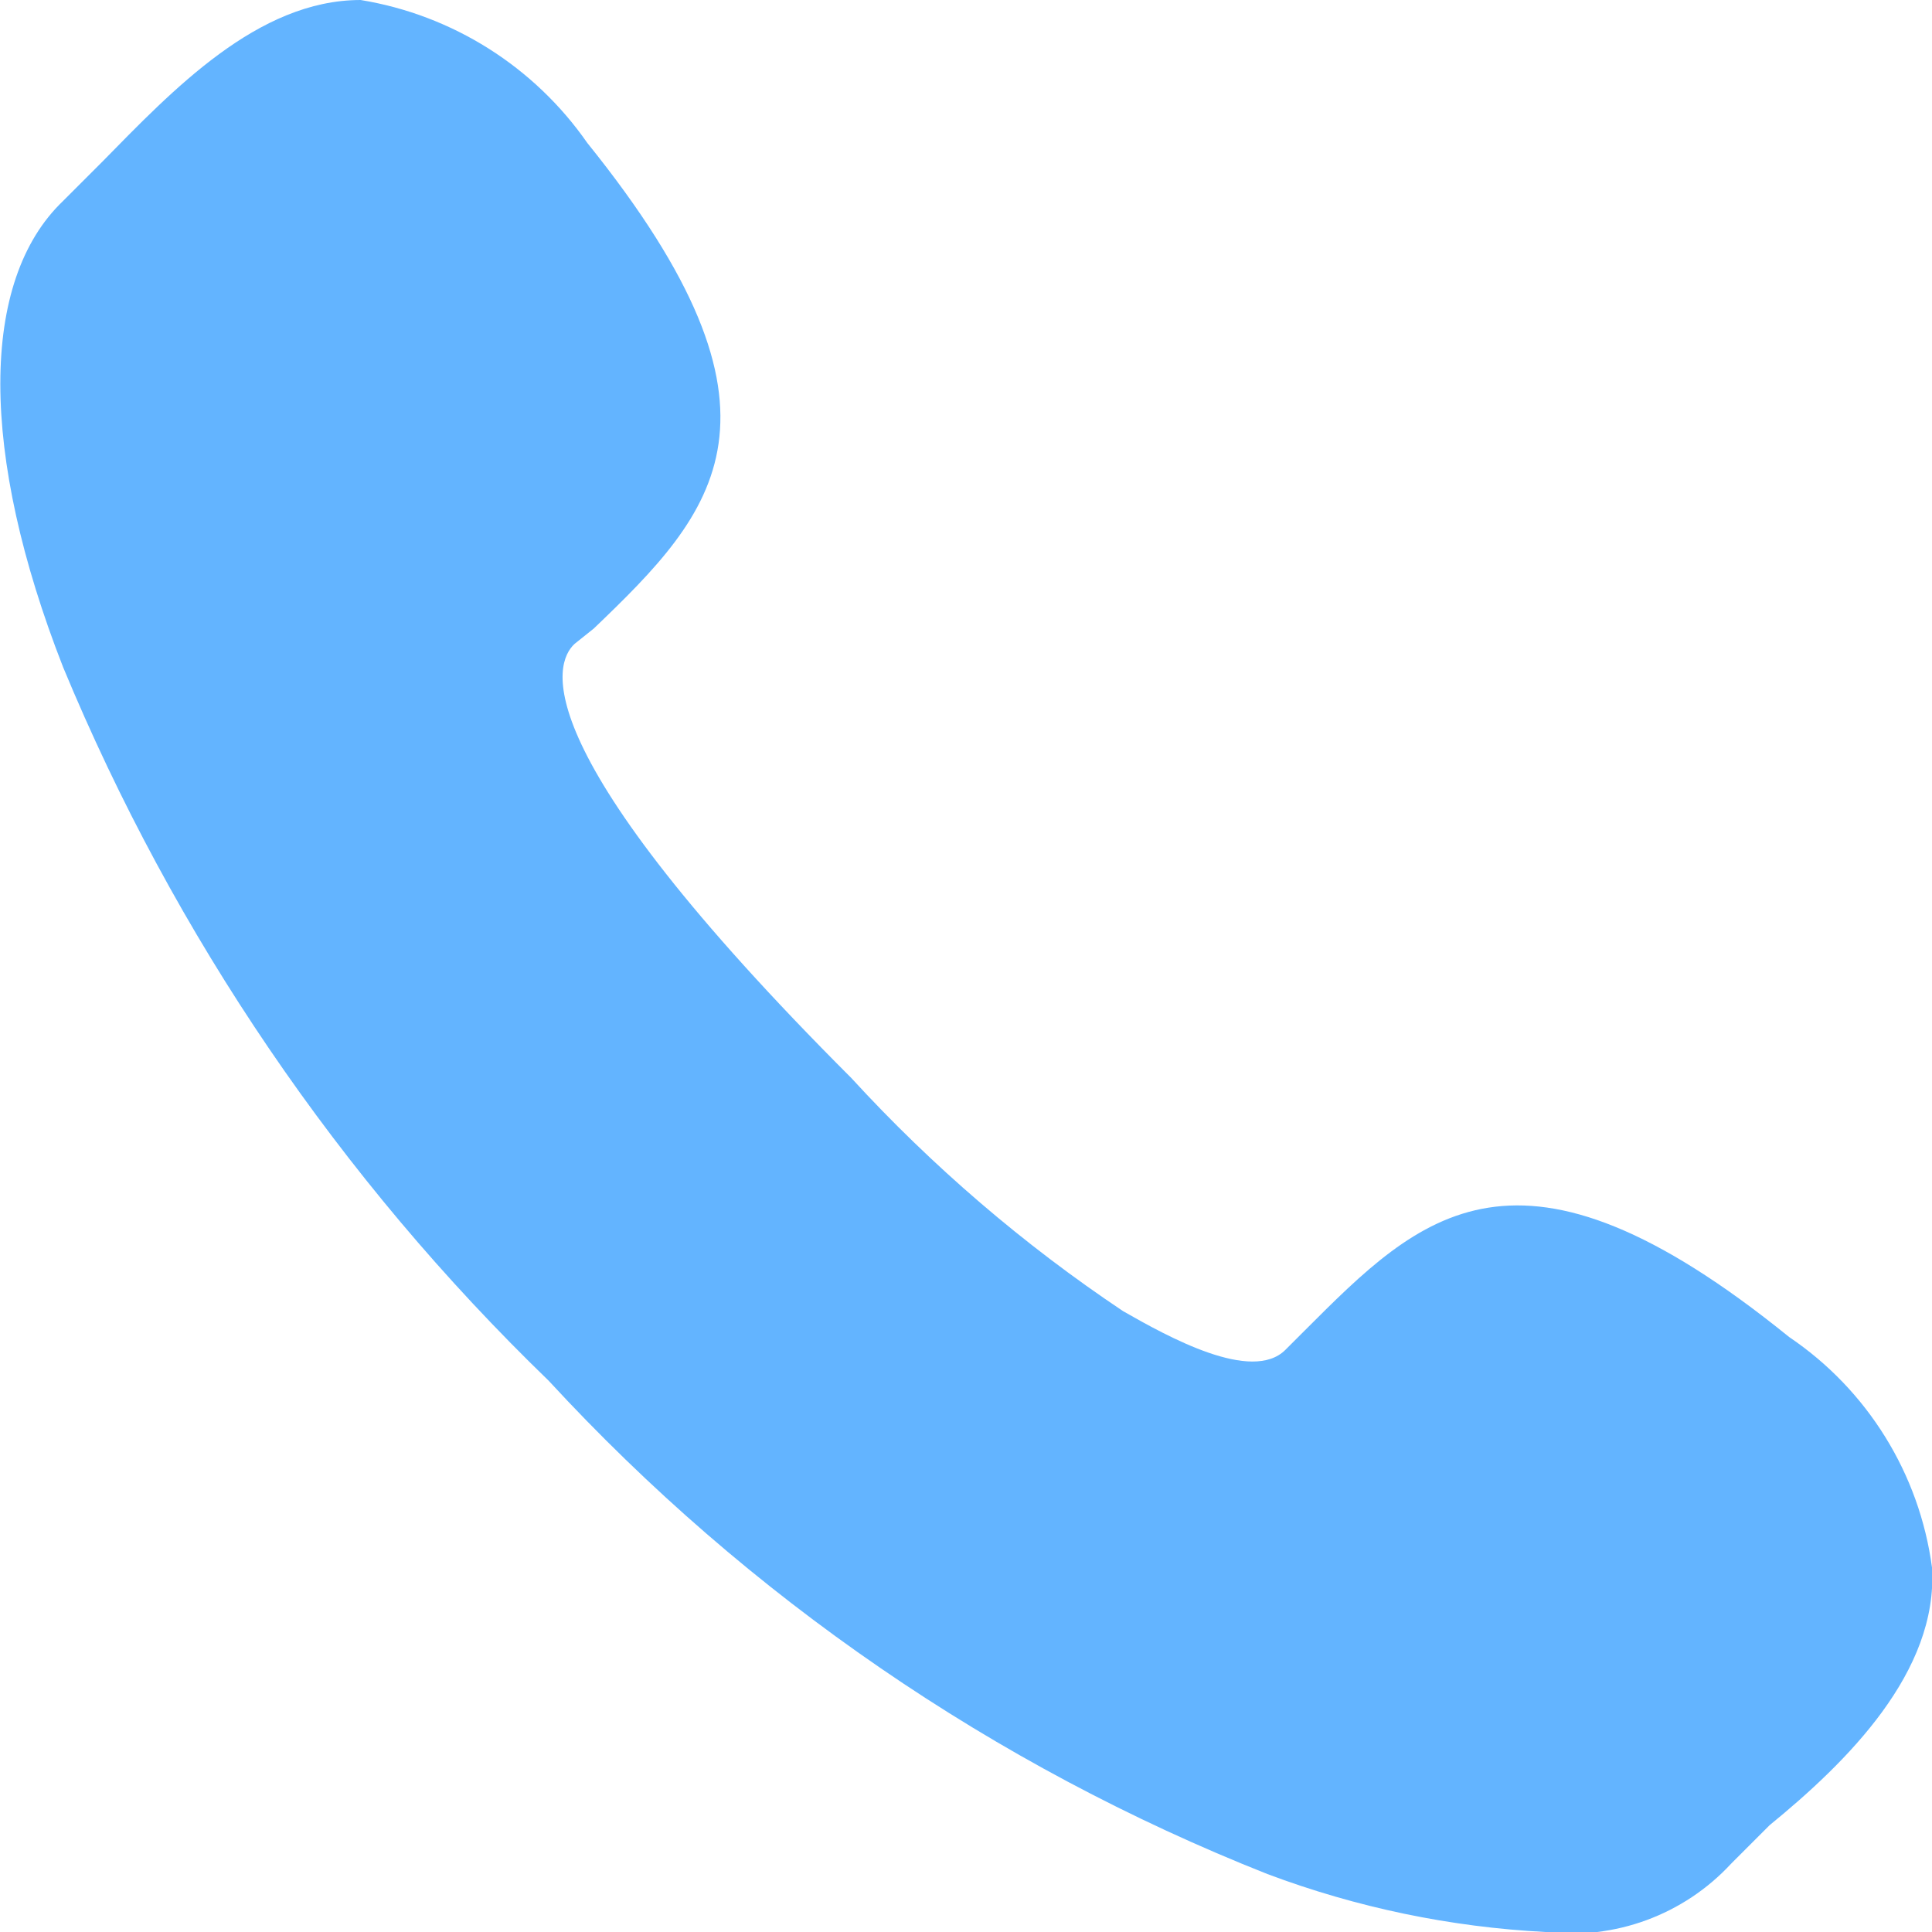
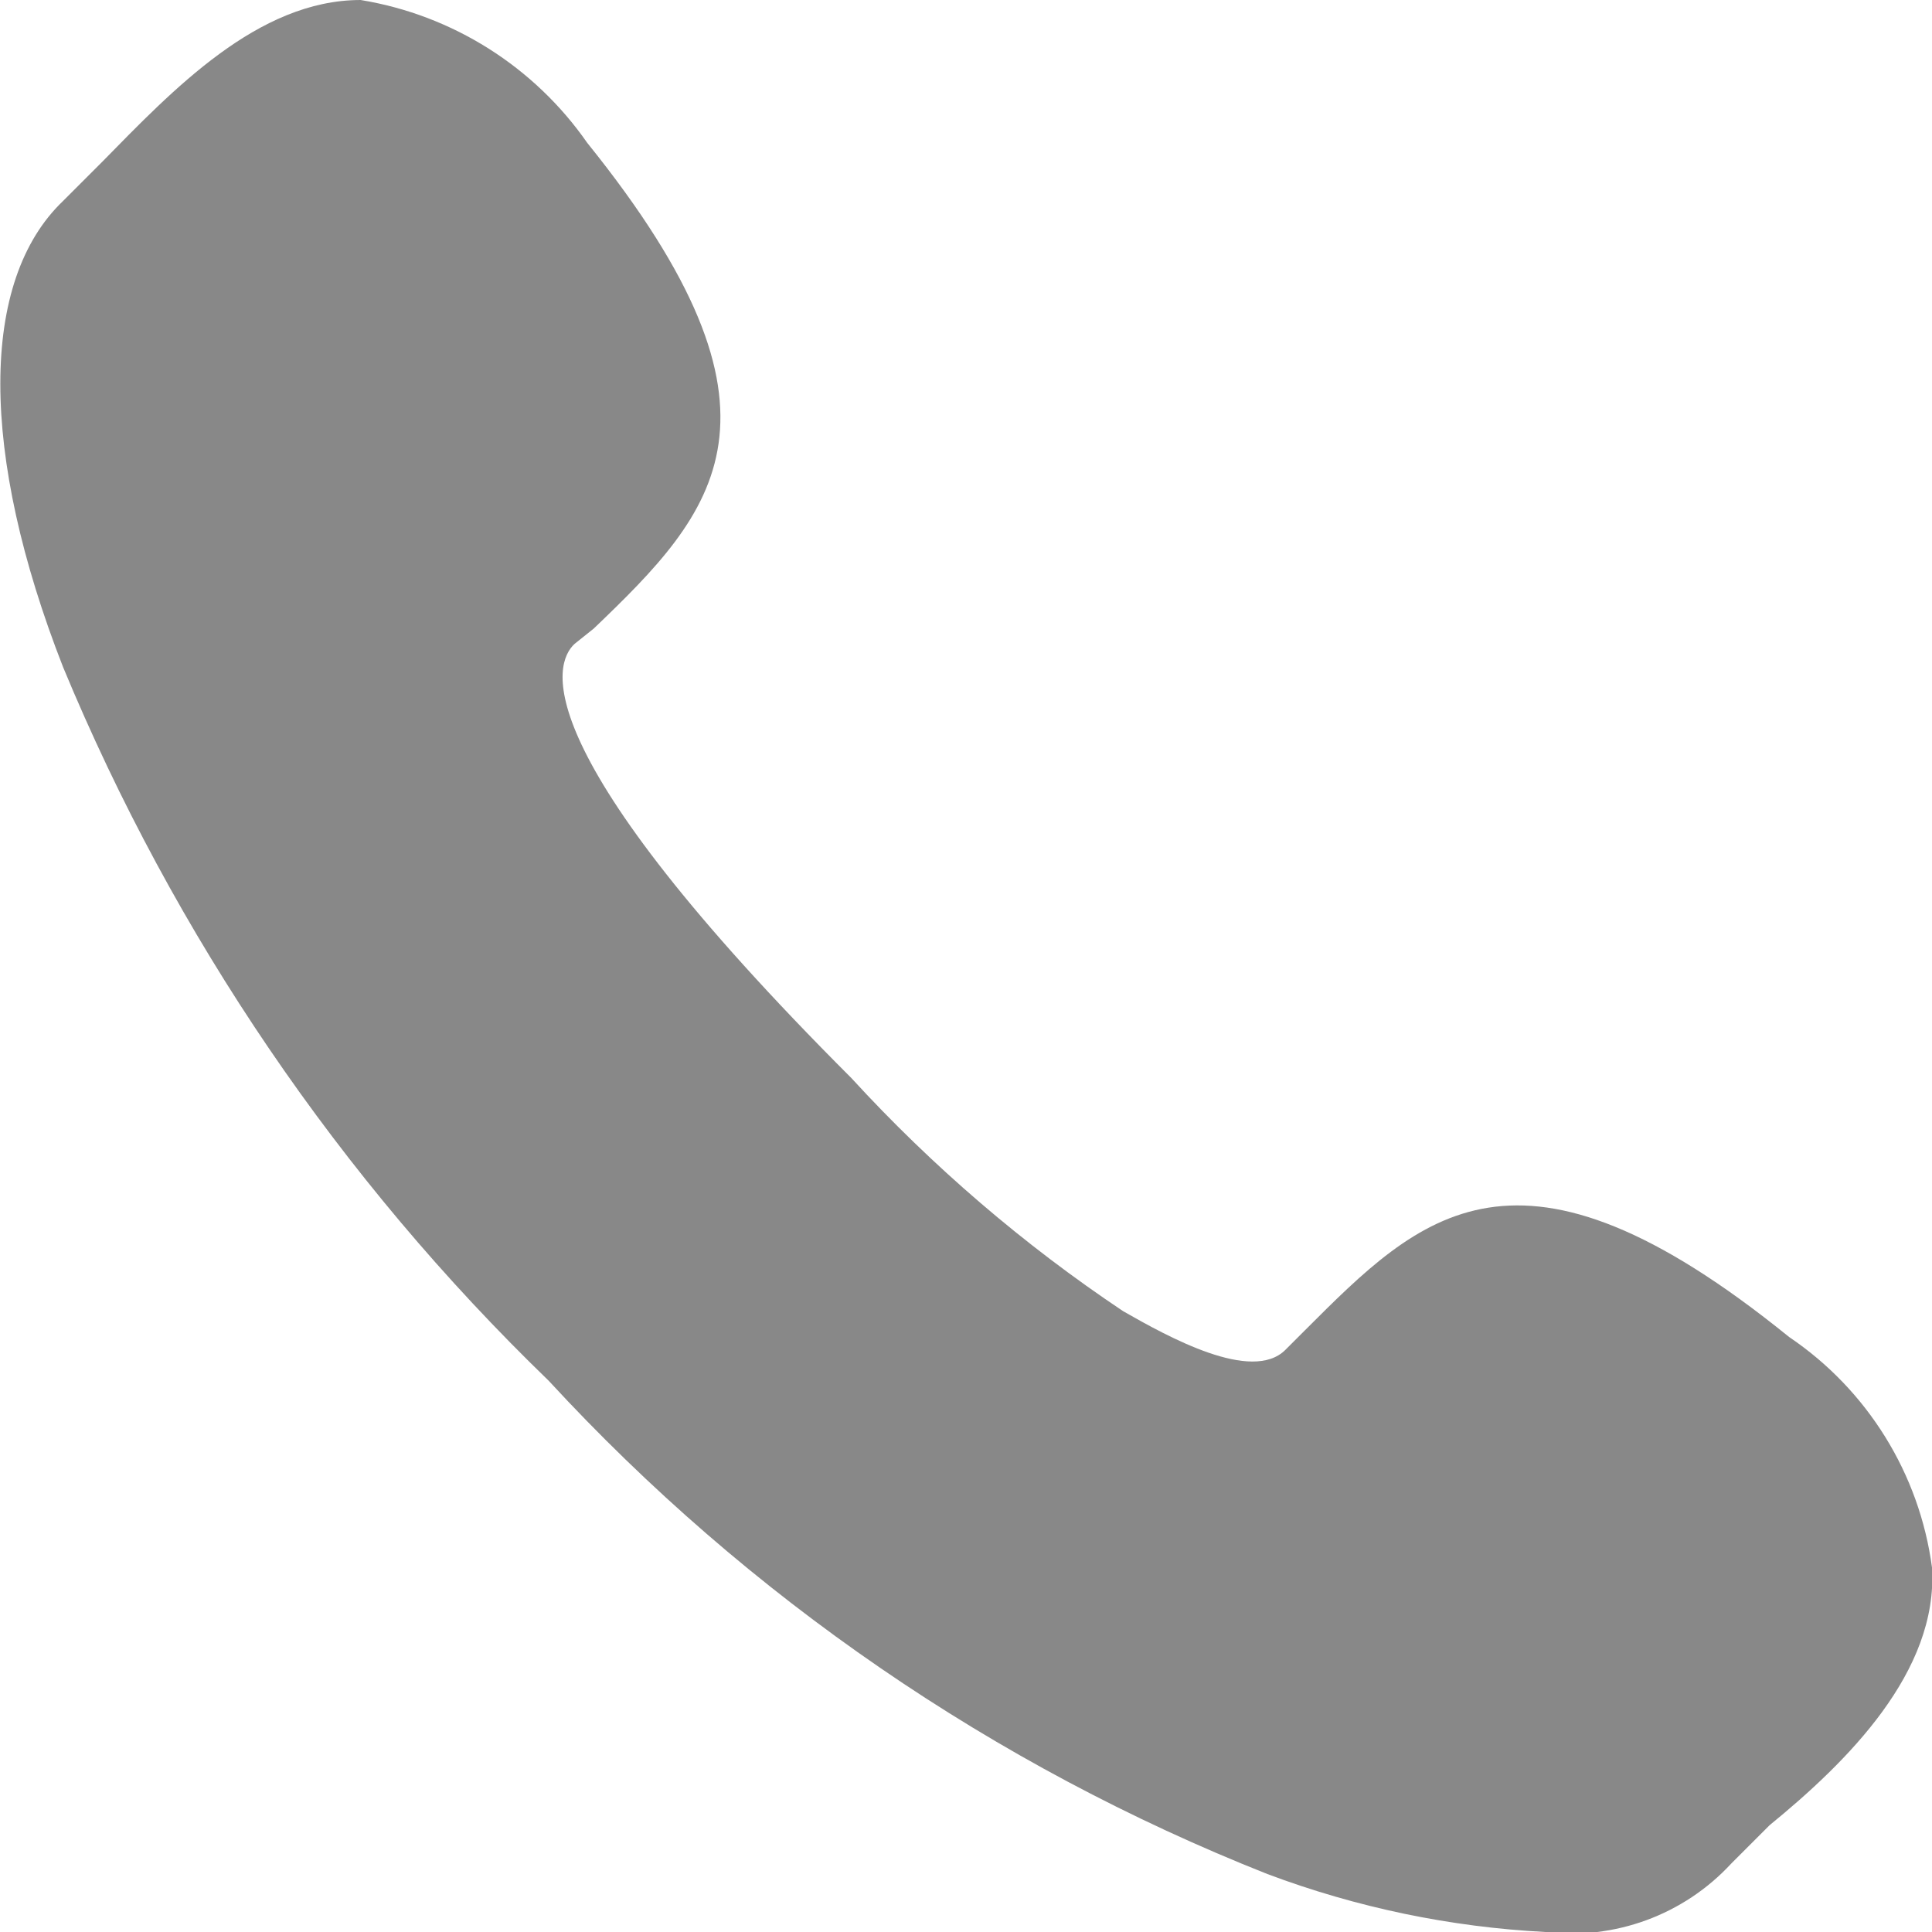
<svg xmlns="http://www.w3.org/2000/svg" width="15" height="15" viewBox="0 0 15 15">
-   <path d="M12,15a7.19,7.19,0,0,1-2.16-.45,15.2,15.2,0,0,1-5.58-3.83A16.48,16.48,0,0,1,.49,5.18c-.65-1.66-.65-3,0-3.62l.3-.3C1.34.7,2,0,2.8,0A2.67,2.67,0,0,1,4.56,1.11c1.7,2.11,1,2.86.05,3.77L4.46,5c-.16.15-.41.81,2.15,3.37a11.63,11.63,0,0,0,2.11,1.81c.35.2,1,.56,1.26.3l.15-.15c.9-.9,1.65-1.66,3.76.05A2.57,2.57,0,0,1,15,12.17c.05.81-.66,1.51-1.26,2l-.3.3A1.69,1.69,0,0,1,12,15Z" fill="#63b4ff" />
+   <path d="M12,15a7.19,7.19,0,0,1-2.16-.45,15.2,15.2,0,0,1-5.58-3.83A16.48,16.48,0,0,1,.49,5.18c-.65-1.66-.65-3,0-3.62l.3-.3C1.34.7,2,0,2.8,0A2.67,2.67,0,0,1,4.56,1.11c1.7,2.11,1,2.86.05,3.77L4.46,5c-.16.15-.41.81,2.15,3.37a11.63,11.63,0,0,0,2.11,1.81c.35.2,1,.56,1.26.3l.15-.15c.9-.9,1.65-1.66,3.76.05A2.57,2.57,0,0,1,15,12.17c.05.81-.66,1.51-1.26,2l-.3.3A1.69,1.69,0,0,1,12,15Z" fill="#888" />
</svg>
